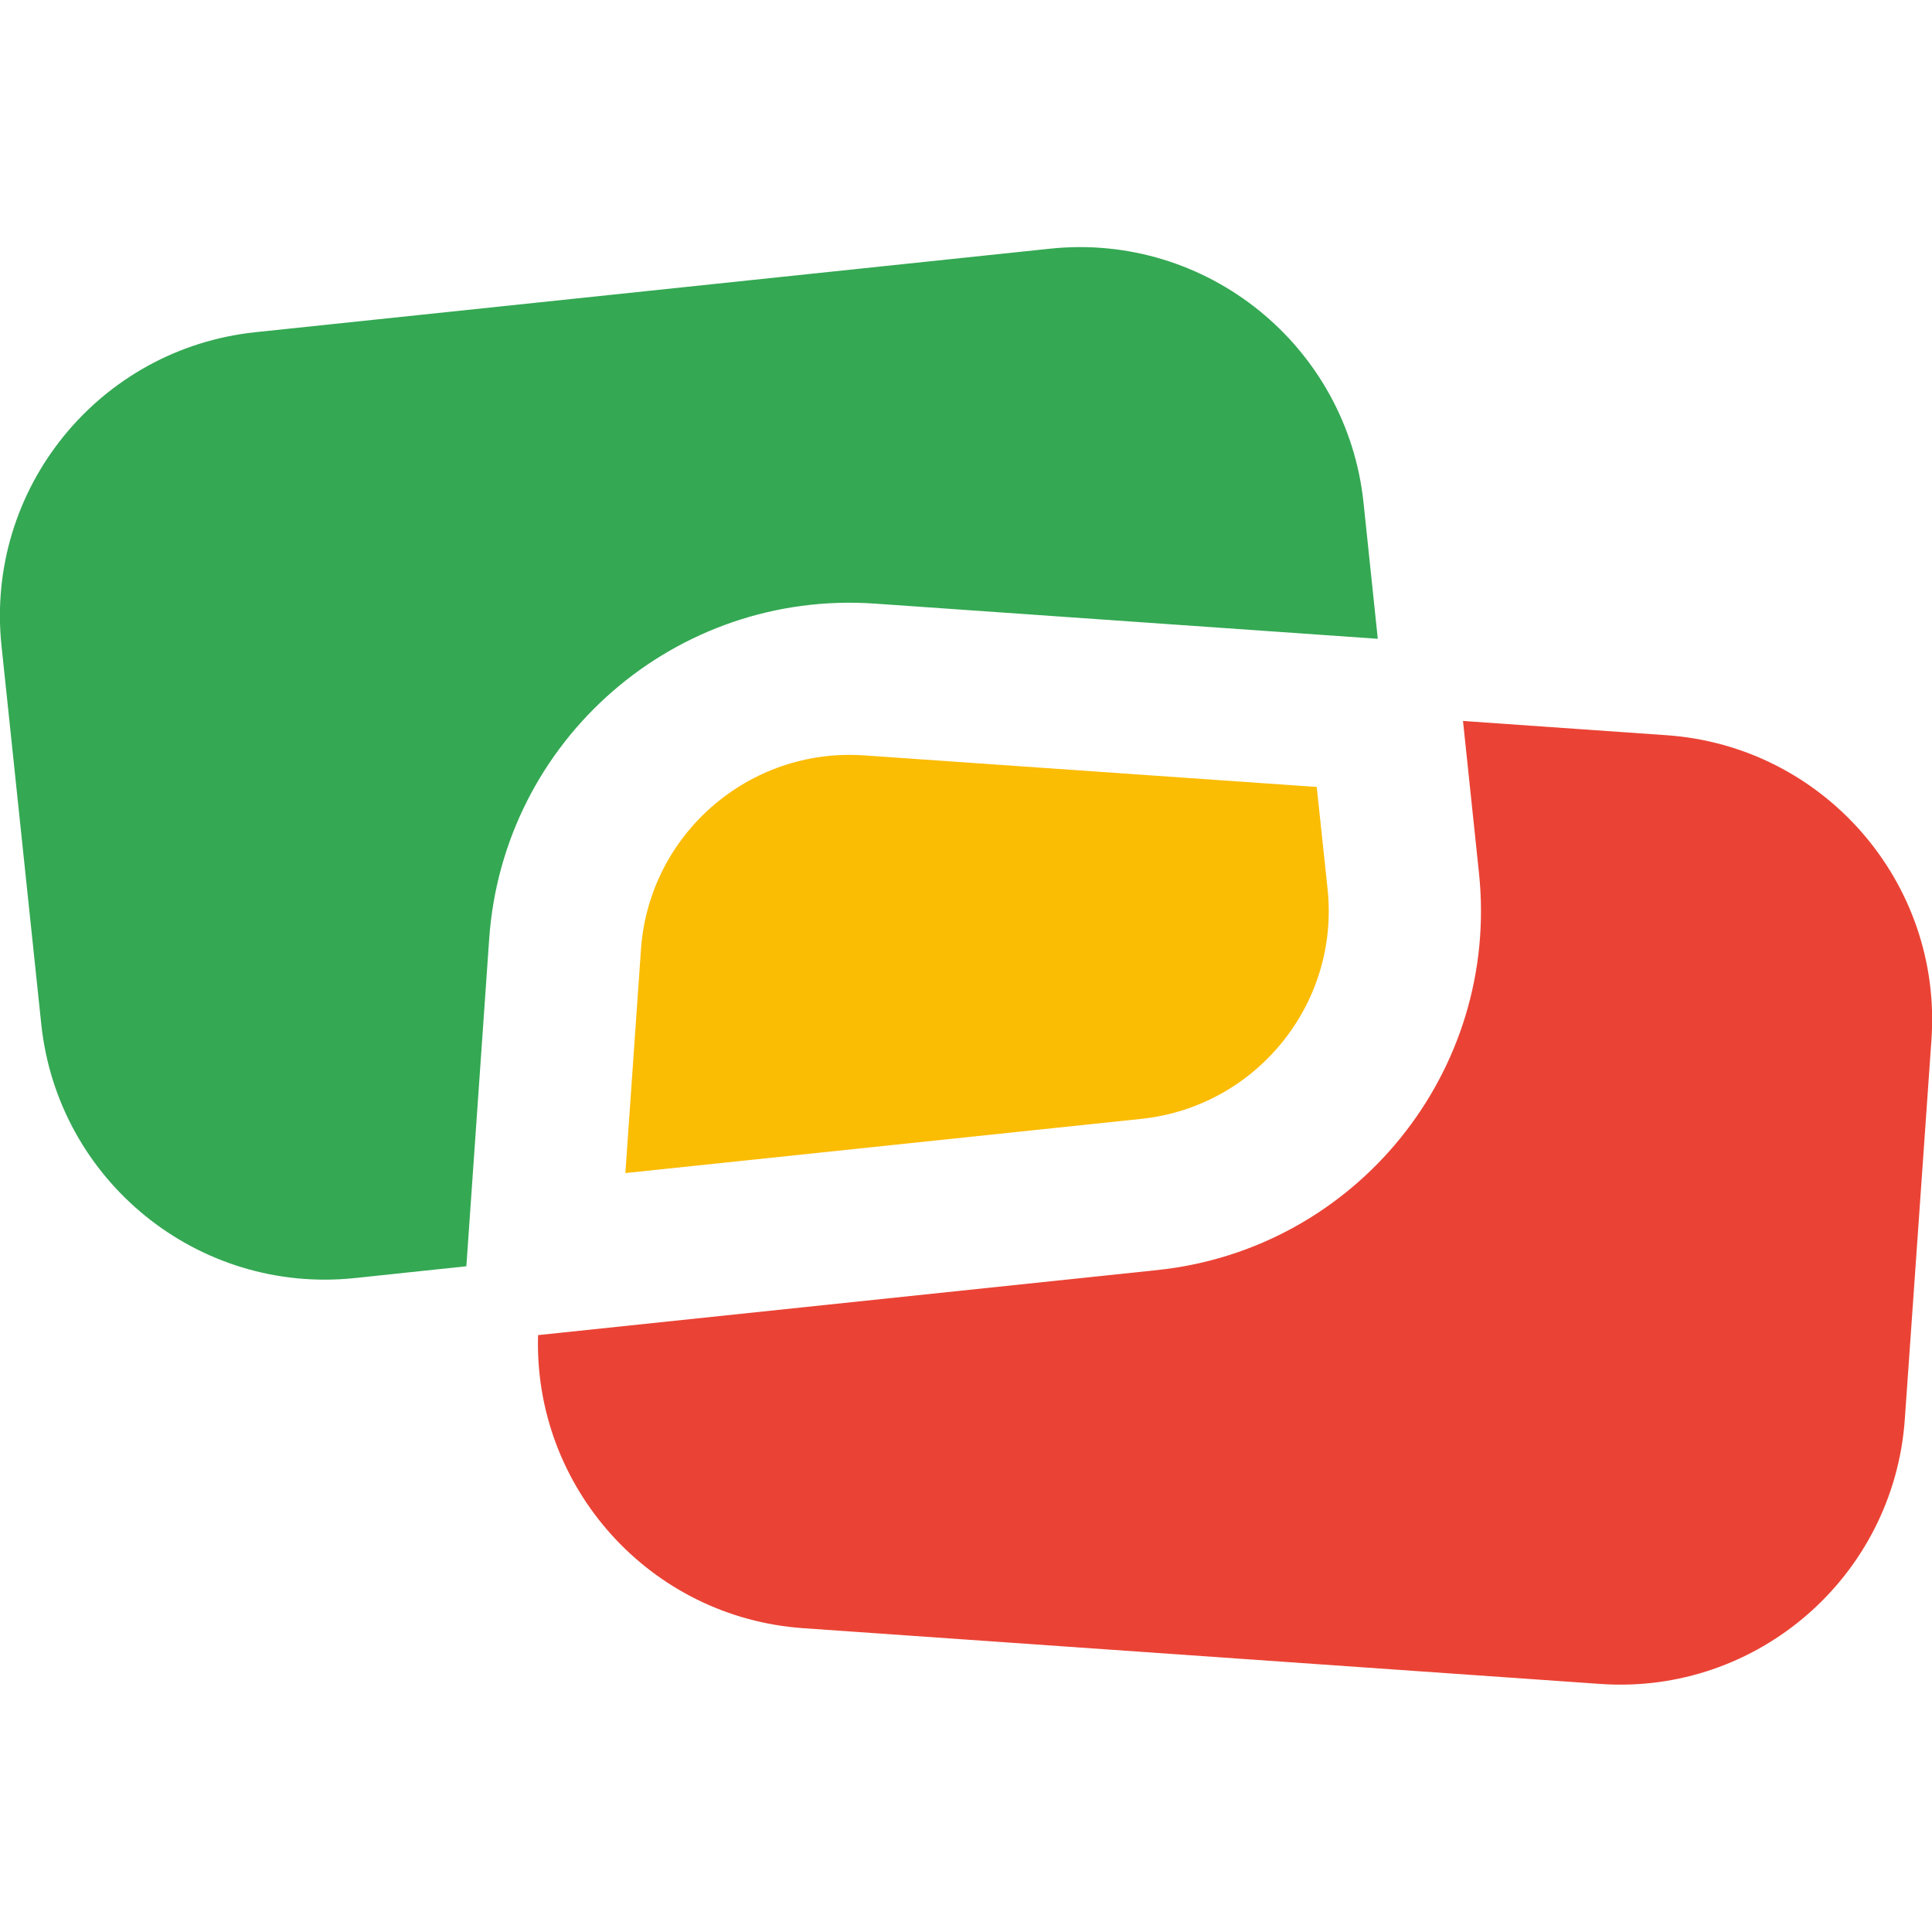
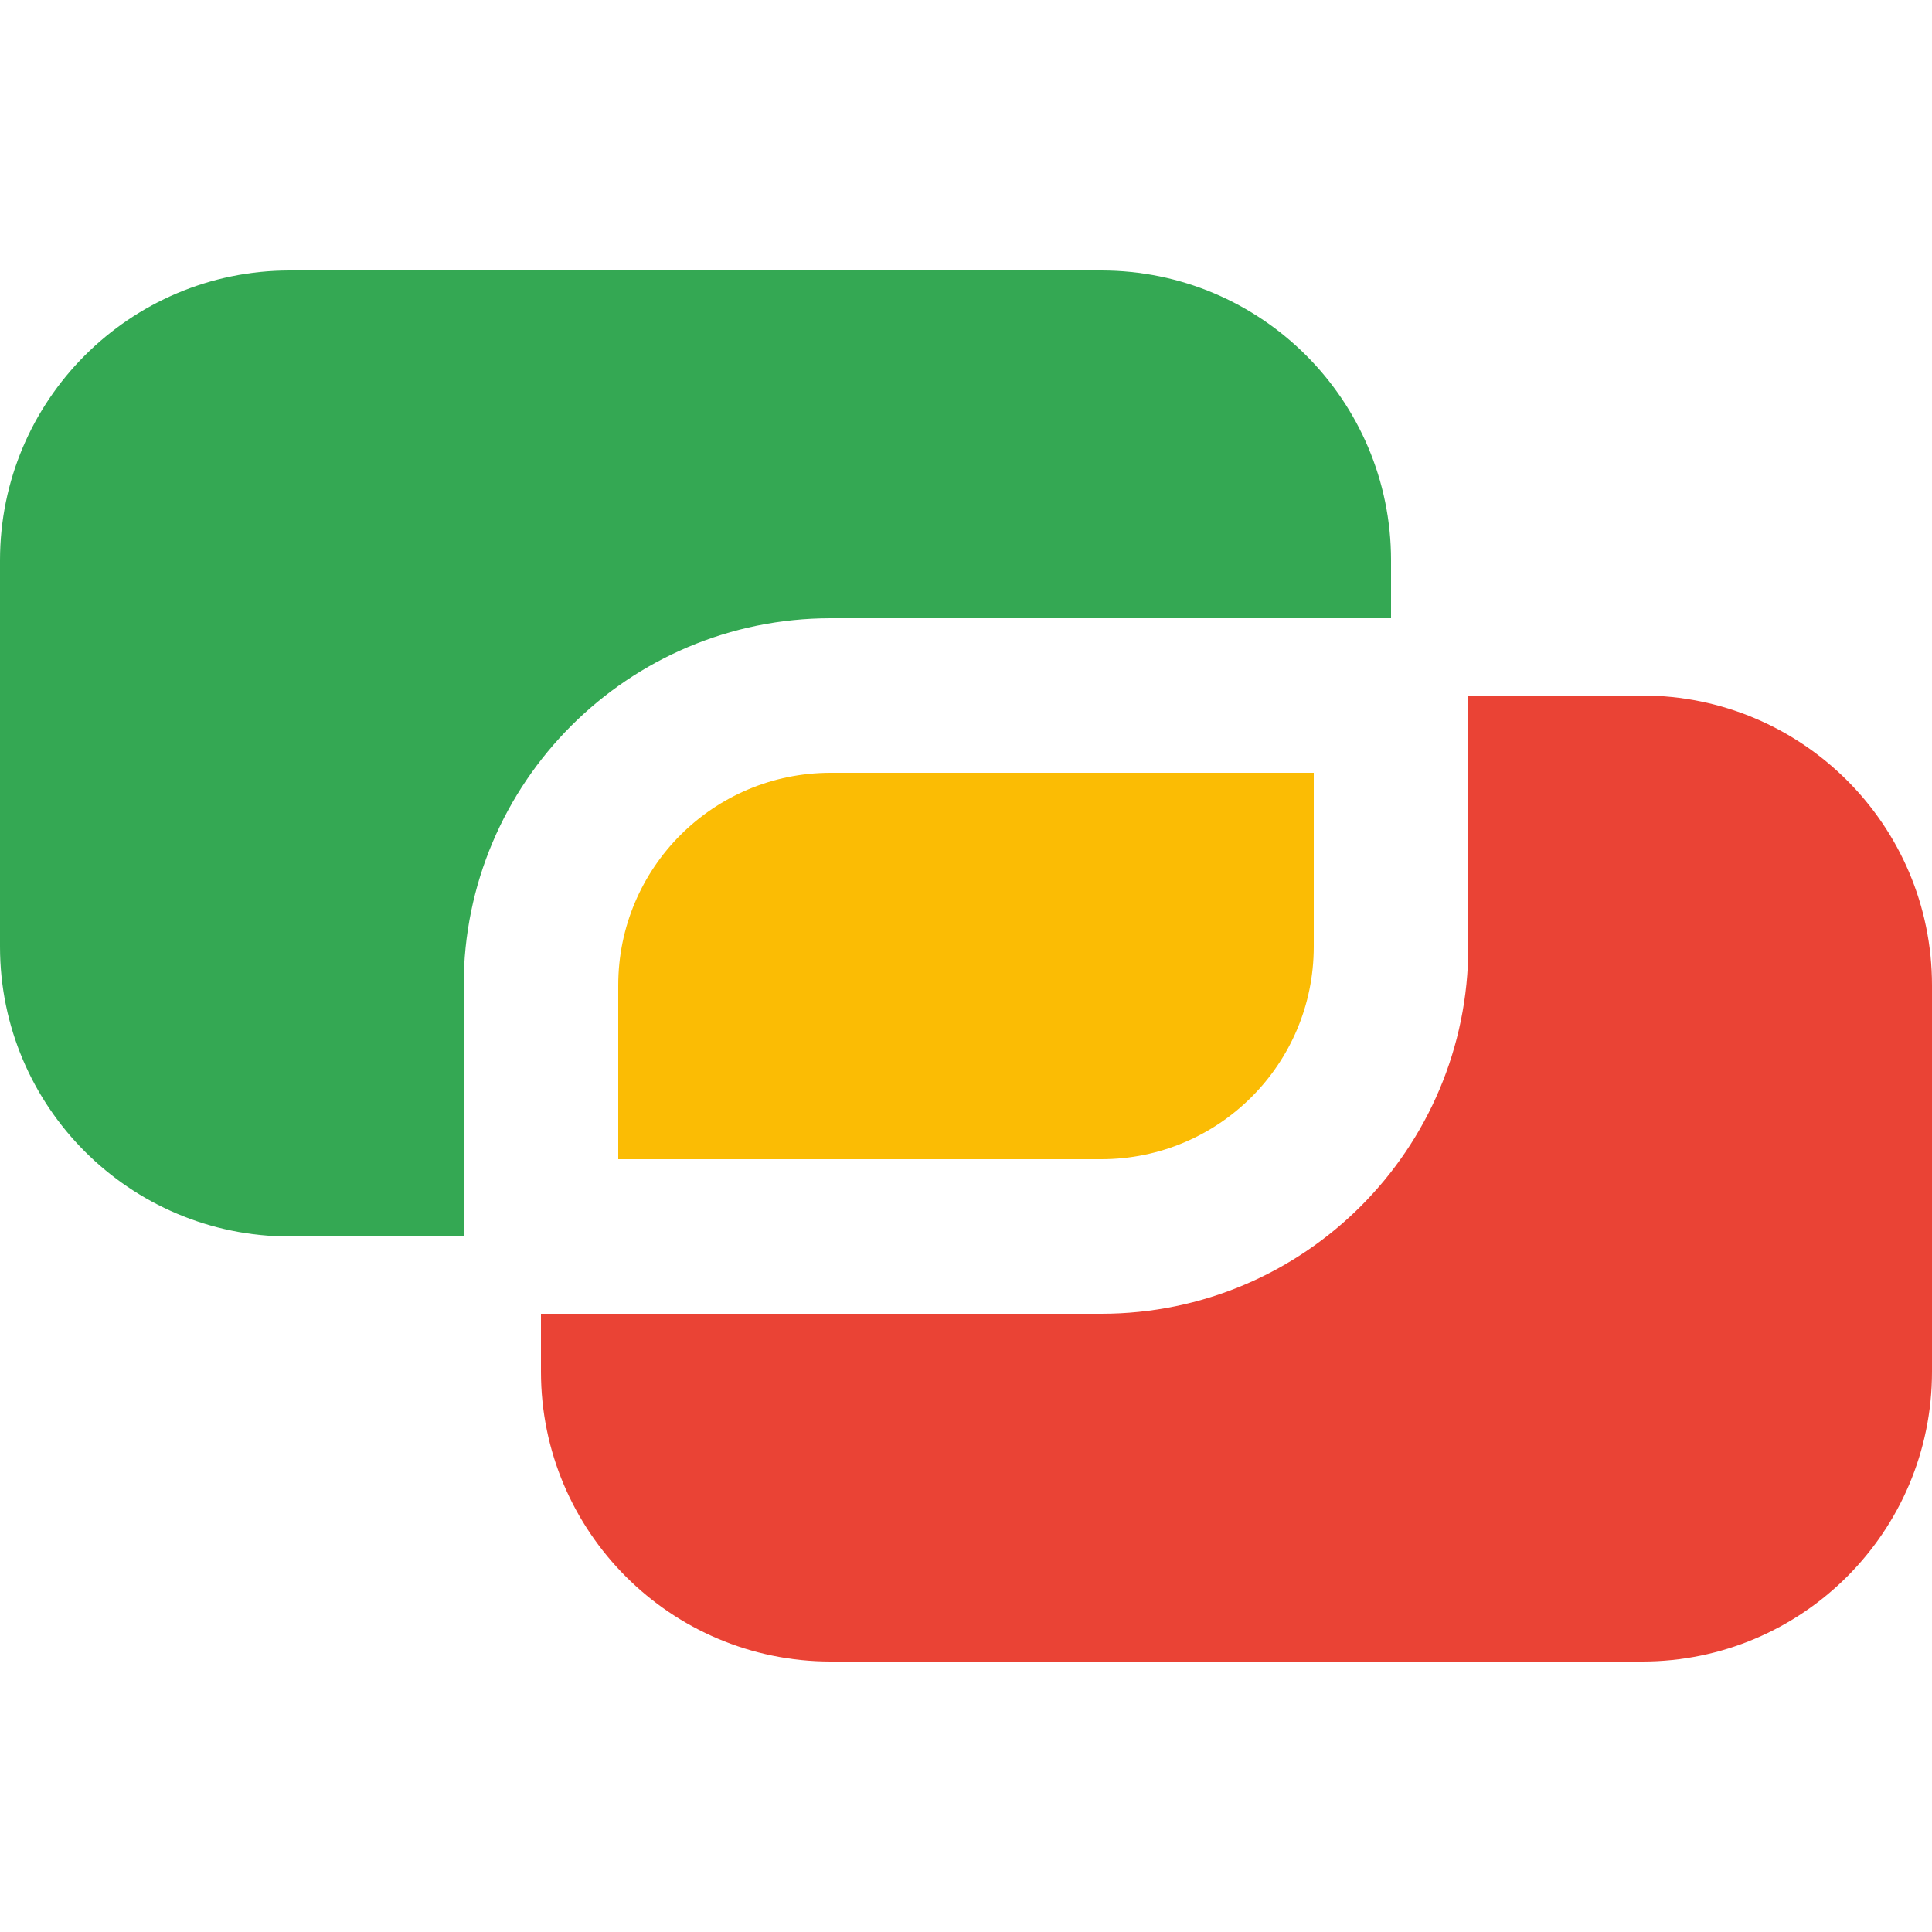
<svg xmlns="http://www.w3.org/2000/svg" width="128" height="128" viewBox="0 0 128 128">
-   <g transform="translate(-16.47 -14.95) scale(1.260109)">
-     <path d="M31.73,79.06c-8.24,0.87 -15.62,-5.11 -16.49,-13.35l-2.09,-19.89c-0.87,-8.24 5.11,-15.62 13.35,-16.49l41.77,-4.39c8.24,-0.87 15.62,5.11 16.49,13.35l0.75,7.16l-26.44,-1.85c-10.47,-0.73 -19.55,7.16 -20.28,17.63l-1.2,17.21z" fill="#34a853" />
-     <path d="M55.31,97.47c-8.06,-0.56 -14.19,-7.4 -13.95,-15.41l32.56,-3.42c10.44,-1.1 18.01,-10.45 16.91,-20.88l-0.84,-7.99l10.71,0.75c8.26,0.58 14.5,7.75 13.92,16.01l-1.4,19.95c-0.58,8.26 -7.75,14.5 -16.01,13.92z" fill="#ea4335" />
-     <path d="M82.87,58.6c0.64,6.04 -3.75,11.45 -9.79,12.09l-27.13,2.85l0.82,-11.75c0.42,-6.06 5.68,-10.63 11.74,-10.21l23.79,1.66z" fill="#fbbc04" />
+   <g transform="translate(-17.92 -16.64) scale(1.28)">
+     <path d="M29,77c-8.28,0 -15,-6.72 -15,-15v-20c0,-8.28 6.72,-15 15,-15h42c8.28,0 15,6.72 15,15l0,3h-29c-10.49,0 -19,8.51 -19,19l0,13z" fill="#34a853" />
+     <path d="M57,99c-8.28,0 -15,-6.72 -15,-15v-3h29c10.49,0 19,-8.51 19,-19l0,-13h9c8.28,0 15,6.72 15,15v20c0,8.28 -6.72,15 -15,15z" fill="#ea4335" />
+     <path d="M82,62c0,6.08 -4.92,11 -11,11h-25v-9c0,-6.08 4.92,-11 11,-11h25z" fill="#fbbc04" />
  </g>
</svg>
